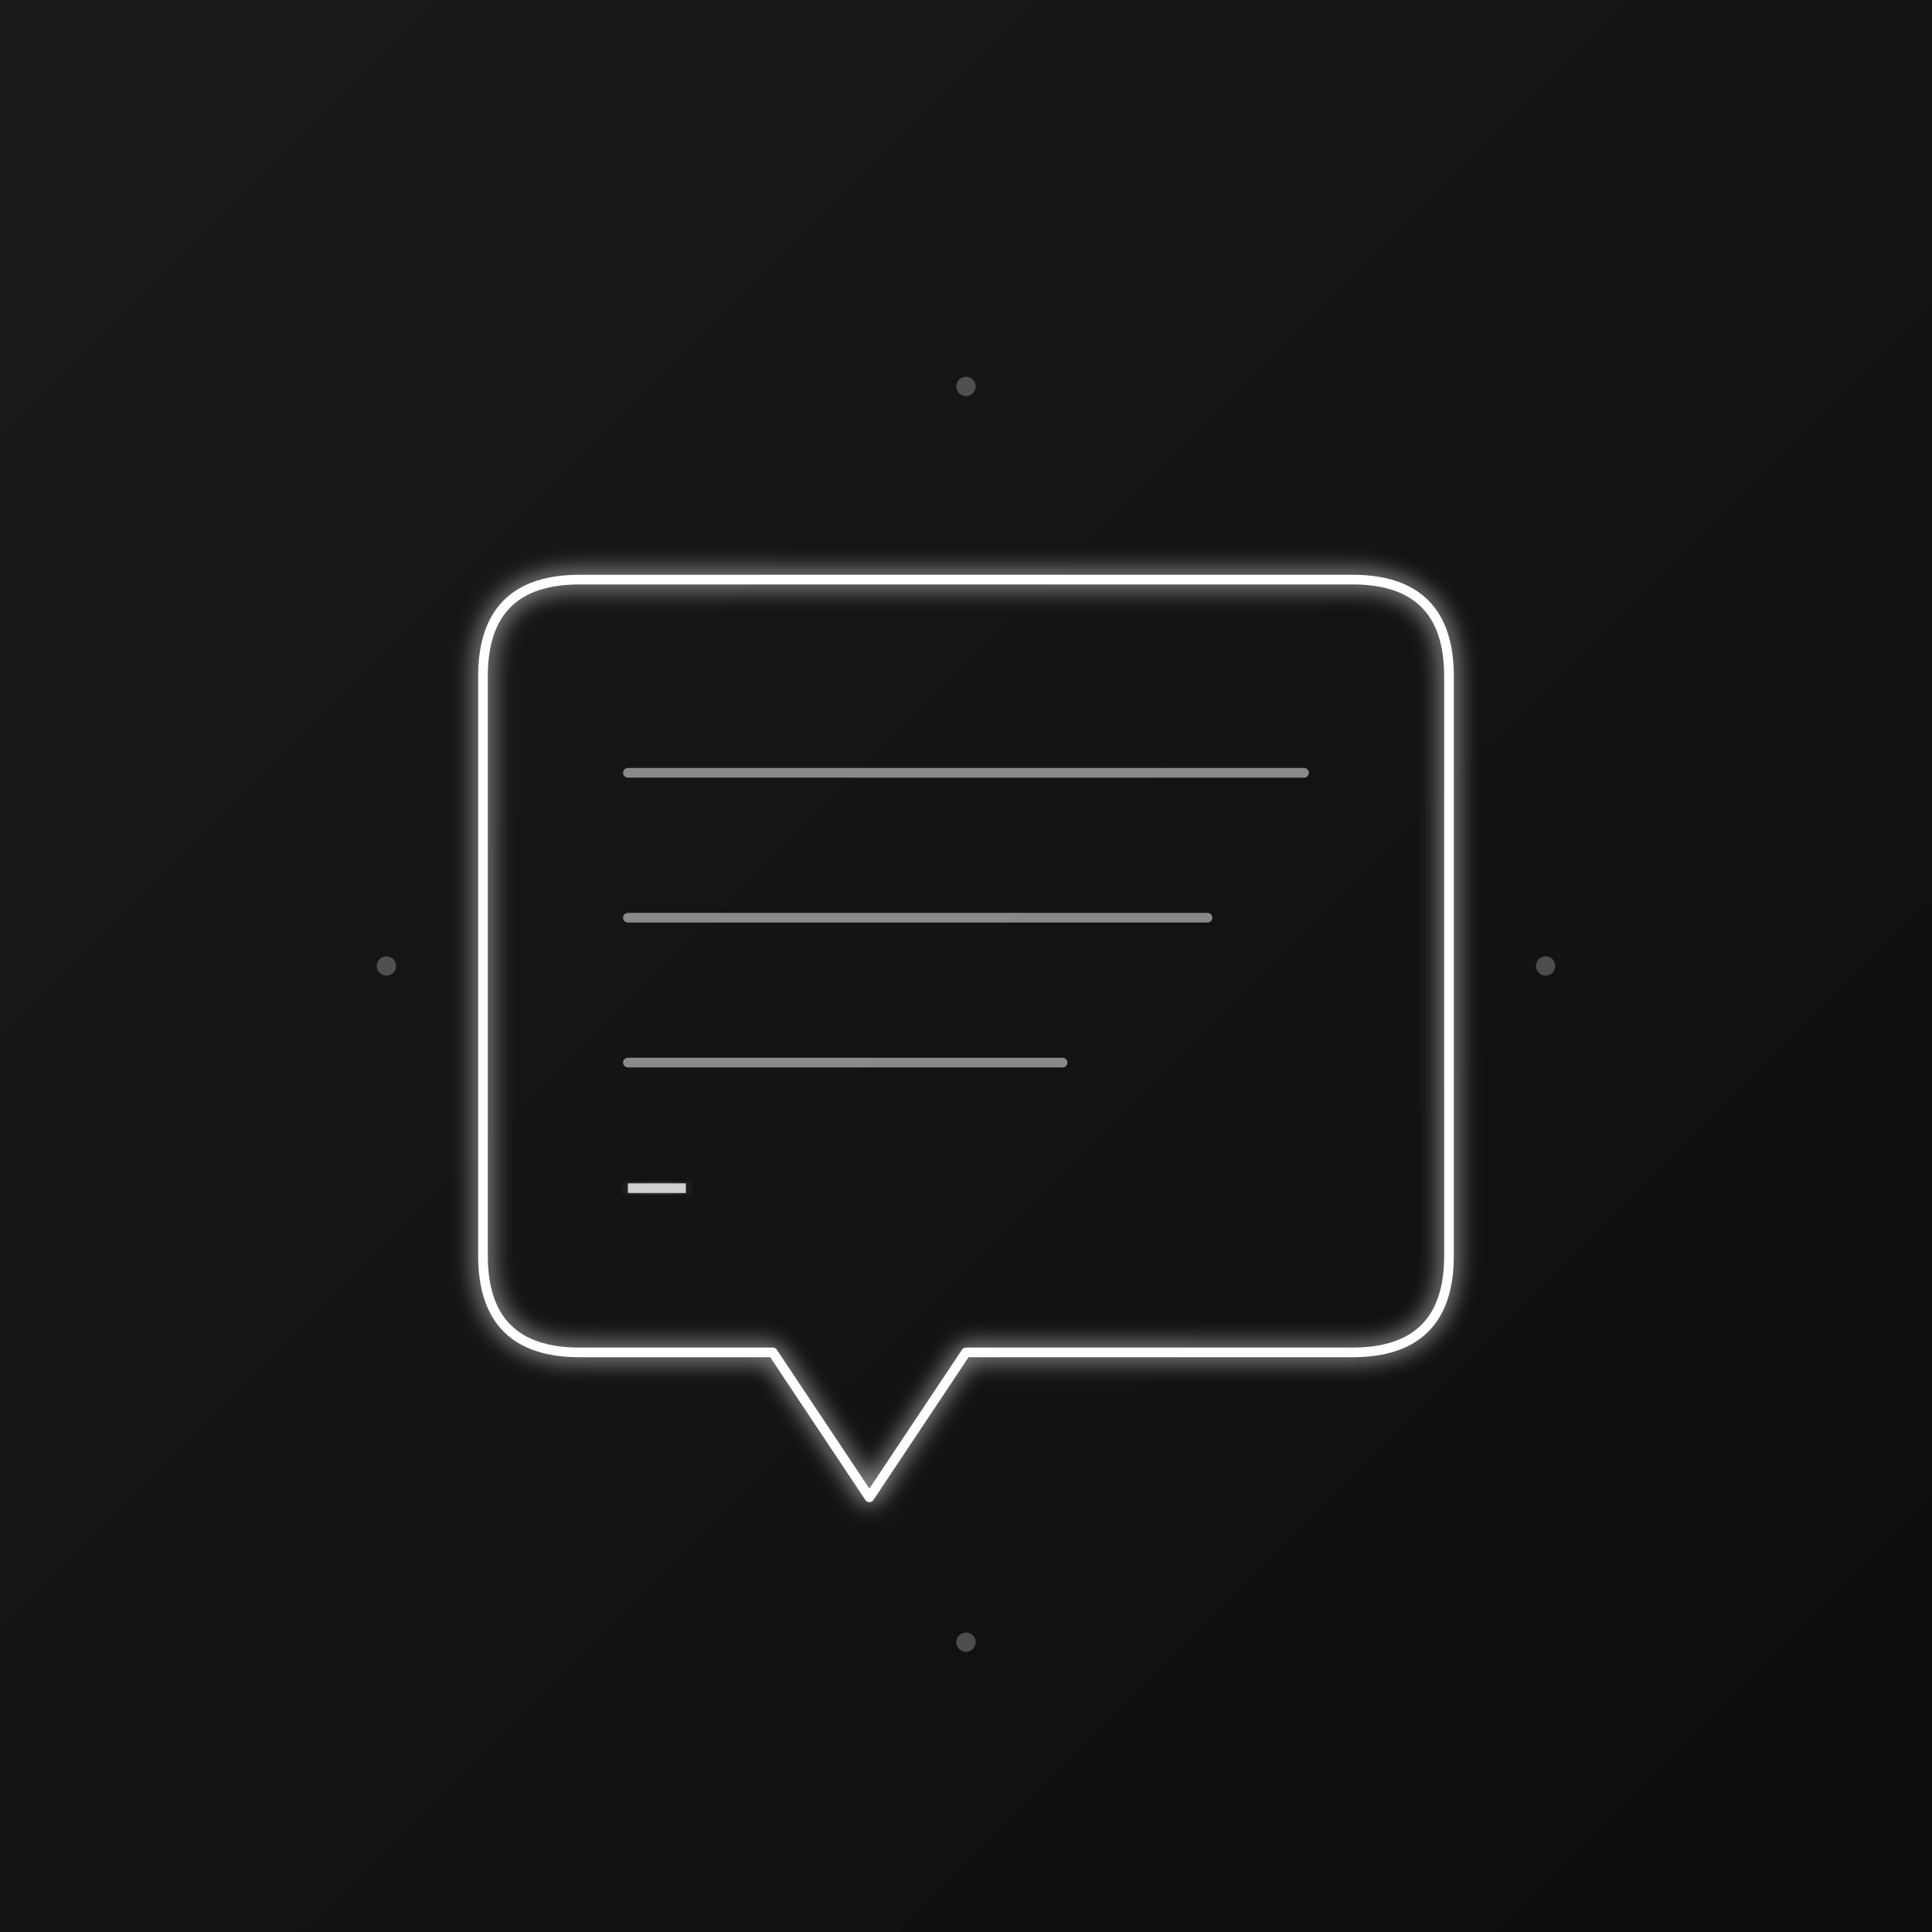
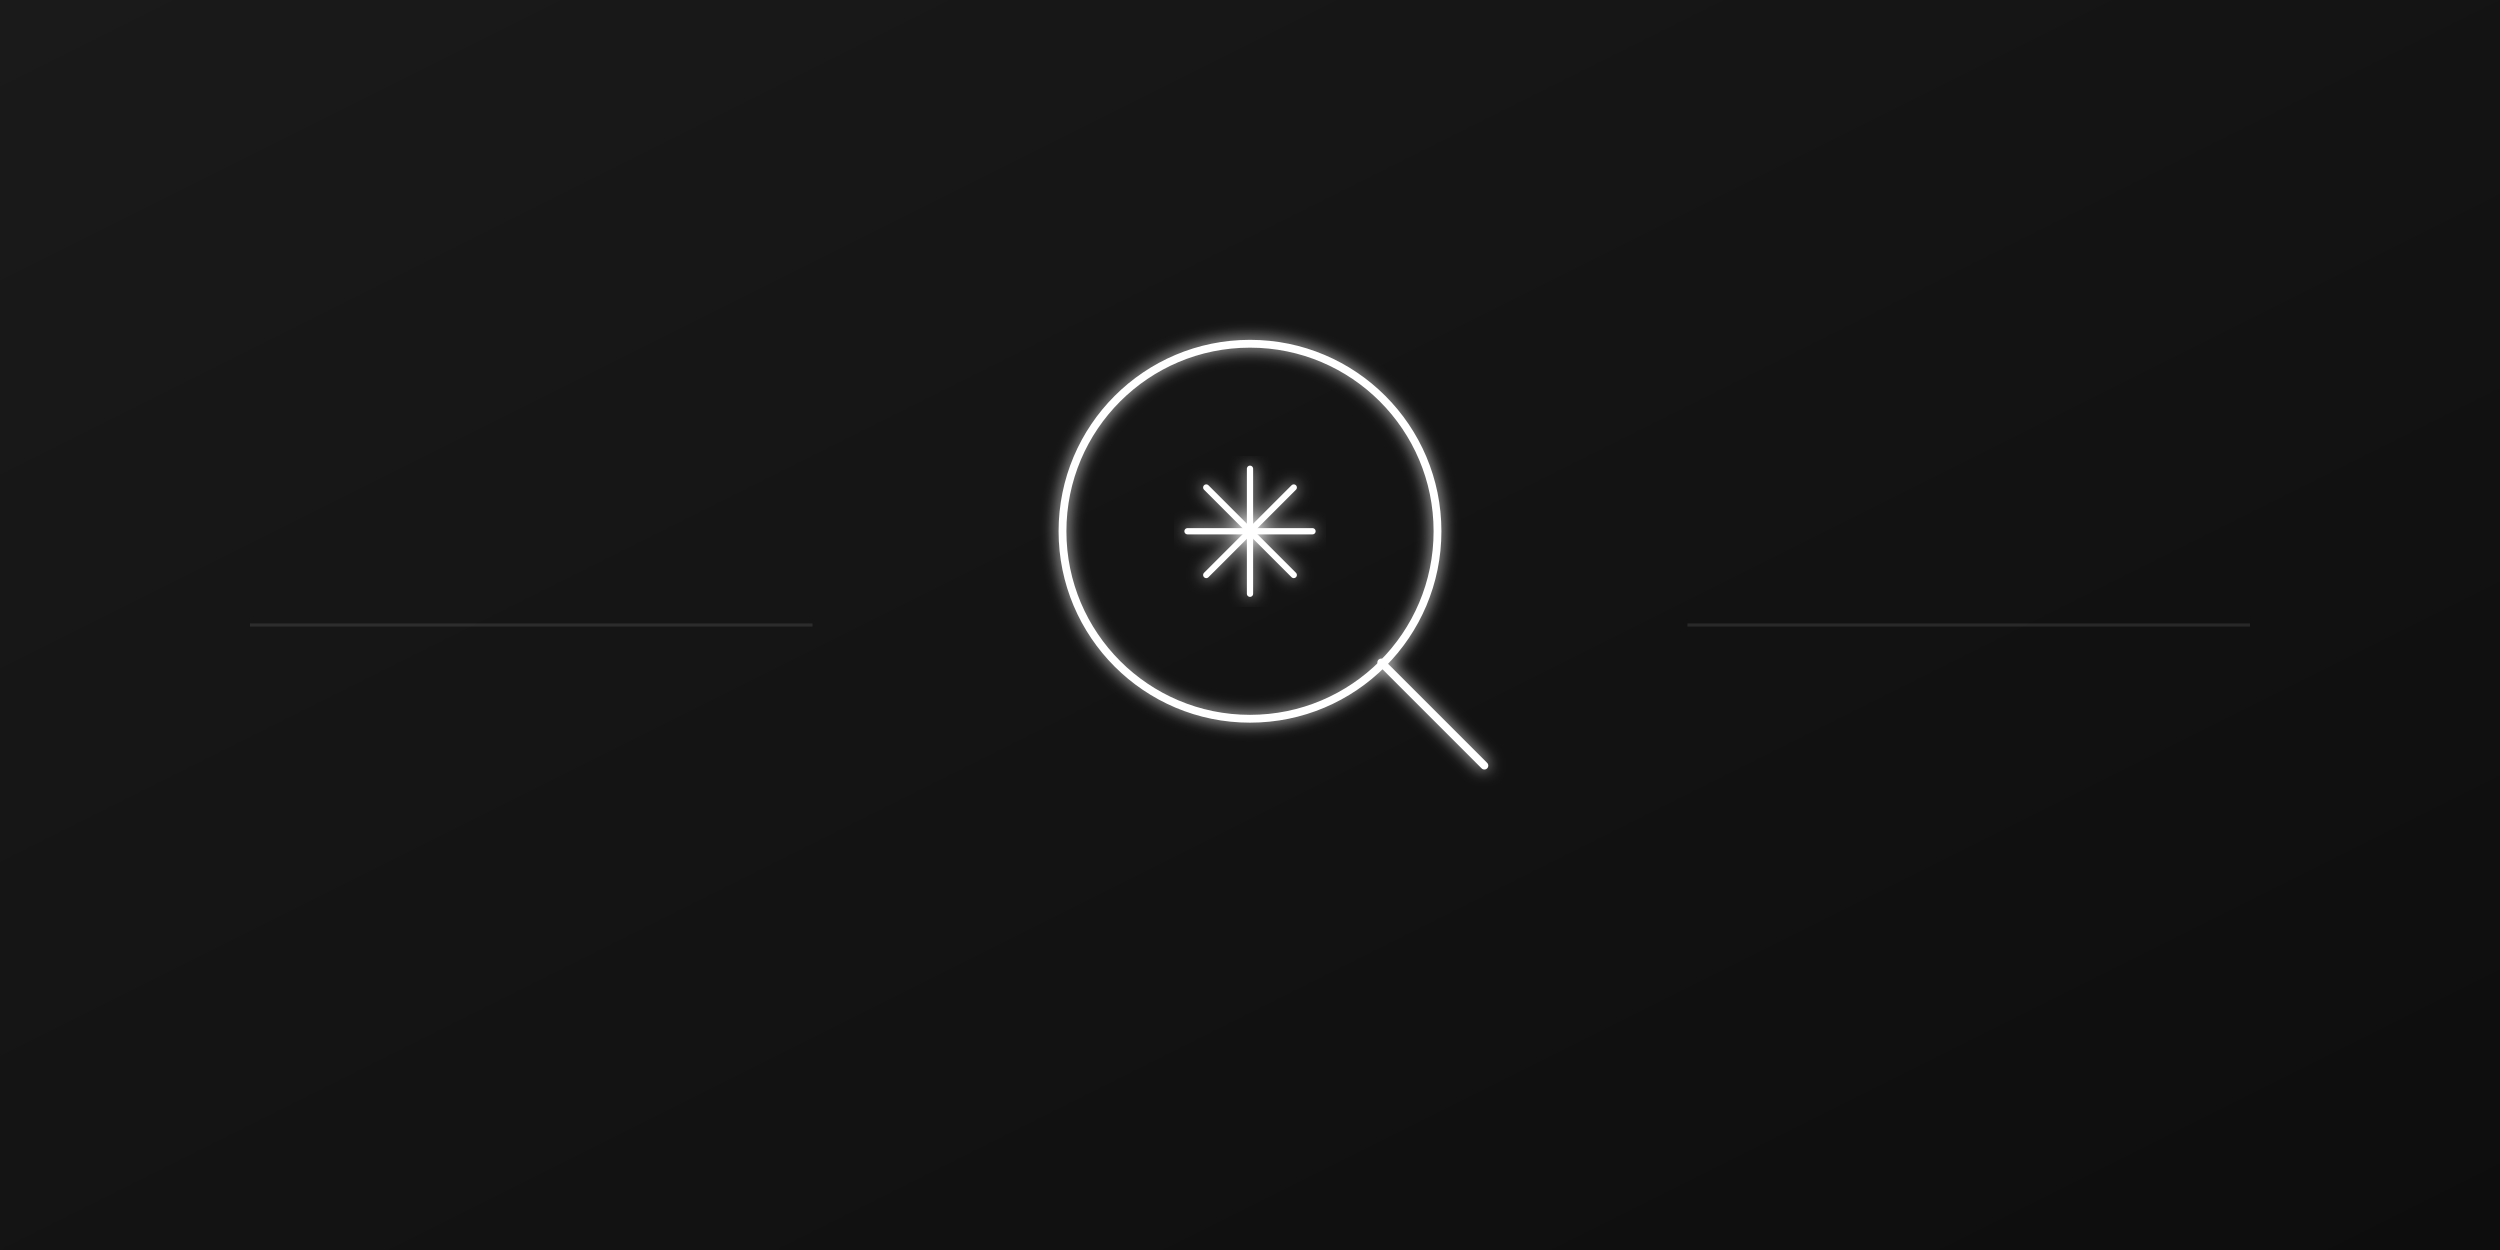
- <svg xmlns="http://www.w3.org/2000/svg" viewBox="0 0 400 400">
+ <svg xmlns="http://www.w3.org/2000/svg" viewBox="0 0 800 400">
  <defs>
    <linearGradient id="bgGrad" x1="0%" y1="0%" x2="100%" y2="100%">
      <stop offset="0%" style="stop-color:#1a1a1a" />
      <stop offset="100%" style="stop-color:#0d0d0d" />
    </linearGradient>
    <filter id="glow">
      <feGaussianBlur stdDeviation="2.5" result="coloredBlur" />
      <feMerge>
        <feMergeNode in="coloredBlur" />
        <feMergeNode in="SourceGraphic" />
      </feMerge>
    </filter>
  </defs>
-   <rect width="400" height="400" fill="url(#bgGrad)" />
-   <g filter="url(#glow)" stroke="#ffffff" stroke-width="2" fill="none" stroke-linecap="round" stroke-linejoin="round">
-     <path d="M100 140 L100 260 Q100 280 120 280 L160 280 L180 310 L200 280 L280 280 Q300 280 300 260 L300 140 Q300 120 280 120 L120 120 Q100 120 100 140 Z" />
+   <rect width="800" height="400" fill="url(#bgGrad)" />
+   <g filter="url(#glow)" stroke="#ffffff" stroke-width="2.5" fill="none" stroke-linecap="round" stroke-linejoin="round" transform="translate(400, 190)">
+     <circle cx="0" cy="-20" r="60" />
+     <line x1="42" y1="22" x2="75" y2="55" />
  </g>
-   <g stroke="#ffffff" stroke-width="2" stroke-linecap="round" opacity="0.5">
-     <line x1="130" y1="160" x2="270" y2="160" />
-     <line x1="130" y1="190" x2="250" y2="190" />
-     <line x1="130" y1="220" x2="220" y2="220" />
+   <g filter="url(#glow)" stroke="#ffffff" stroke-width="2" fill="none" stroke-linecap="round" transform="translate(400, 170)">
+     <line x1="0" y1="-20" x2="0" y2="20" />
+     <line x1="-20" y1="0" x2="20" y2="0" />
+     <line x1="-14" y1="-14" x2="14" y2="14" />
+     <line x1="14" y1="-14" x2="-14" y2="14" />
  </g>
-   <g filter="url(#glow)" fill="#ffffff" opacity="0.8">
-     <rect x="130" y="245" width="12" height="2" />
-   </g>
-   <g fill="#ffffff" opacity="0.25">
-     <circle cx="80" cy="200" r="2" />
-     <circle cx="320" cy="200" r="2" />
-     <circle cx="200" cy="80" r="2" />
-     <circle cx="200" cy="340" r="2" />
+   <g stroke="#ffffff" stroke-width="1" opacity="0.1">
+     <line x1="80" y1="200" x2="260" y2="200" />
+     <line x1="540" y1="200" x2="720" y2="200" />
  </g>
</svg>
